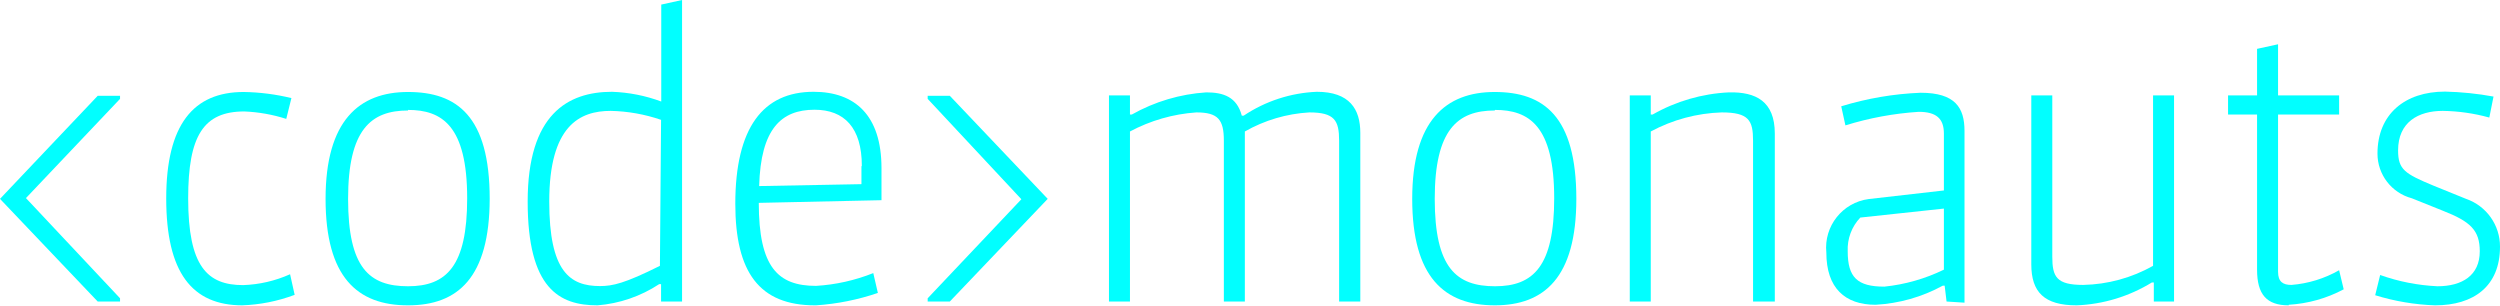
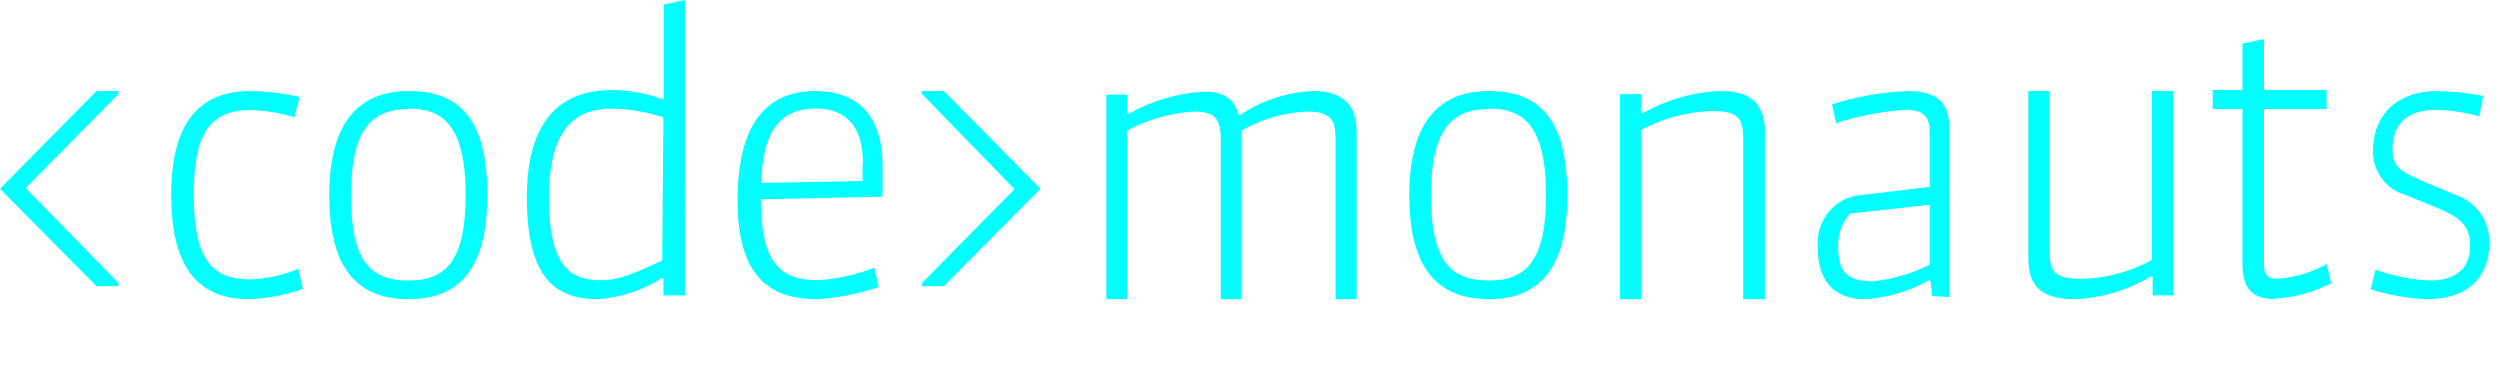
- <svg xmlns="http://www.w3.org/2000/svg" width="131" height="16" viewBox="0 0 131 16">
-   <g>
-     <polygon points="5.12 5.02 0 10.42 5.12 15.8 6.29 15.8 6.29 15.63 1.36 10.38 6.29 5.18 6.29 5.02 5.12 5.02" fill="#01FFFF" />
-     <path d="M12.71,16c-2.66,0-4-1.73-4-5.6s1.42-5.58,4.06-5.58a11.28,11.28,0,0,1,2.5.32L15,6.23a8.33,8.33,0,0,0-2.2-.39c-2.14,0-2.94,1.28-2.94,4.55,0,3.57,1,4.55,2.88,4.55a6.56,6.56,0,0,0,2.46-.57l.24,1.08a8.66,8.66,0,0,1-2.76.55" fill="#01FFFF" />
-     <path d="M21.38,16c-2.66,0-4.32-1.48-4.32-5.58s1.76-5.6,4.32-5.6,4.28,1.26,4.28,5.6C25.65,14.54,24,16,21.38,16m0-10.21c-1.94,0-3.14,1-3.14,4.63S19.36,15,21.38,15s3.1-1.06,3.1-4.61c0-3.8-1.32-4.63-3.1-4.63" fill="#01FFFF" />
-     <path d="M34.64,15.8v-.91h-.1A6.88,6.88,0,0,1,31.31,16c-2,0-3.66-.87-3.66-5.44s2.1-5.75,4.42-5.75a8.2,8.2,0,0,1,2.58.51V.24L35.74,0V15.8Zm0-9.52A8.66,8.66,0,0,0,32,5.81c-1.62,0-3.22.77-3.22,4.75,0,3.67,1.08,4.43,2.66,4.43.66,0,1.3-.14,3.14-1.06Z" fill="#01FFFF" />
-     <path d="M42.71,16c-2.92,0-4.18-1.73-4.18-5.32,0-4,1.46-5.87,4.1-5.87,2.16,0,3.56,1.22,3.56,4,0,.3,0,1.08,0,1.68l-6.43.14c0,3.37,1,4.35,3,4.35a9.66,9.66,0,0,0,3-.67L46,15.35a12.66,12.66,0,0,1-3.24.65m2.4-7.31c0-2-.92-2.94-2.48-2.94-1.74,0-2.82,1-2.9,4l5.36-.1c0-.41,0-.85,0-.93" fill="#01FFFF" />
-     <polygon points="49.77 5.02 54.9 10.42 49.77 15.8 48.61 15.8 48.61 15.63 53.52 10.44 48.61 5.18 48.61 5.02 49.77 5.02" fill="#01FFFF" />
-     <path d="M70.17,15.8V7.37c0-1.06-.24-1.48-1.56-1.48a7.71,7.71,0,0,0-3.38,1V15.8h-1.1V7.37c0-1.1-.3-1.48-1.44-1.48a8.64,8.64,0,0,0-3.48,1V15.8h-1.1V5h1.1V6h.1a9.13,9.13,0,0,1,3.9-1.16c.9,0,1.6.24,1.86,1.22h.1A7.44,7.44,0,0,1,69,4.81c1.72,0,2.28.91,2.28,2.15V15.8Z" fill="#01FFFF" />
-     <path d="M78.34,16C75.68,16,74,14.52,74,10.42s1.76-5.6,4.32-5.6,4.28,1.26,4.28,5.6c0,4.12-1.68,5.58-4.28,5.58m0-10.21c-1.94,0-3.14,1-3.14,4.63S76.32,15,78.34,15s3.1-1.06,3.1-4.61c0-3.8-1.32-4.63-3.1-4.63" fill="#01FFFF" />
-     <path d="M91.86,15.8V7.37c0-1.06-.22-1.48-1.64-1.48a8.39,8.39,0,0,0-3.72,1V15.8h-1.1V5h1.1V6h.1a8.91,8.91,0,0,1,4-1.16C92,4.81,93,5.3,93,7V15.8Z" fill="#01FFFF" />
-     <path d="M102,15.8l-.1-.83h-.1a8.28,8.28,0,0,1-3.52,1c-1.6,0-2.58-.87-2.58-2.74a2.57,2.57,0,0,1,2.22-2.8l3.94-.45V7c0-.79-.4-1.14-1.32-1.14a16.51,16.51,0,0,0-3.84.71l-.22-1a16.41,16.41,0,0,1,4.16-.71c1.82,0,2.3.79,2.3,2v9Zm-.14-4.87-4.38.47a2.41,2.41,0,0,0-.66,1.77c0,1.36.5,1.85,1.92,1.85a9.31,9.31,0,0,0,3.12-.89Z" fill="#01FFFF" />
-     <path d="M112.86,15.8v-1h-.1A8.14,8.14,0,0,1,108.82,16c-1.7,0-2.38-.69-2.38-2.15V5h1.1v8.45c0,1.06.22,1.48,1.62,1.48a7.79,7.79,0,0,0,3.66-1V5h1.1V15.8Z" fill="#01FFFF" />
-     <path d="M119.93,16c-1.16,0-1.66-.57-1.66-1.87V6h-1.52V5h1.52V2.56l1.1-.24V5h3.2V6h-3.2v8.24c0,.53.26.69.7.69a6,6,0,0,0,2.5-.77l.24,1a7,7,0,0,1-2.88.81" fill="#01FFFF" />
-     <path d="M127.6,16a12,12,0,0,1-3.14-.53l.26-1.06a10.37,10.37,0,0,0,3,.59c1.3,0,2.22-.57,2.22-1.83,0-1.1-.48-1.56-1.94-2.13l-1.62-.65a2.42,2.42,0,0,1-1.8-2.34c0-2.07,1.44-3.25,3.54-3.25a16,16,0,0,1,2.54.26l-.22,1.1A9.67,9.67,0,0,0,128,5.81c-1.28,0-2.34.59-2.34,2.07,0,1,.34,1.22,1.86,1.85l1.7.69A2.64,2.64,0,0,1,131,12.93C131,15,129.62,16,127.6,16" fill="#01FFFF" />
+ <svg xmlns="http://www.w3.org/2000/svg" width="234" height="36" viewBox="0 0 234 36">
+   <g fill="#01FFFF">
+     <polygon points="9.031 8.522 0 17.669 9.031 26.783 11.095 26.783 11.095 26.495 2.399 17.601 11.095 8.793 11.095 8.522" />
+     <path d="M23.354 28C18.481 28 16.026 24.986 16.026 18.243 16.026 11.501 18.628 8.522 23.464 8.522 25.007 8.544 26.543 8.731 28.043 9.079L27.549 10.978C26.243 10.581 24.888 10.352 23.519 10.299 19.598 10.299 18.133 12.529 18.133 18.226 18.133 24.446 19.965 26.153 23.409 26.153 24.964 26.103 26.495 25.766 27.915 25.16L28.354 27.042C26.735 27.621 25.028 27.945 23.299 28M38.251 28C33.676 28 30.82 25.421 30.82 18.278 30.82 11.135 33.848 8.522 38.251 8.522 42.655 8.522 45.614 10.717 45.614 18.278 45.597 25.456 42.758 28 38.251 28M38.251 10.212C34.914 10.212 32.85 11.954 32.85 18.278 32.85 24.603 34.777 26.258 38.251 26.258 41.726 26.258 43.584 24.411 43.584 18.226 43.584 11.606 41.313 10.159 38.251 10.159M62.094 27.65L62.094 26.058 61.911 26.058C60.145 27.17 58.113 27.838 56.005 28 52.348 28 49.312 26.477 49.312 18.48 49.312 10.482 53.152 8.418 57.395 8.418 59.007 8.47 60.6 8.772 62.113 9.31L62.113.42 64.106 0 64.106 27.65 62.094 27.65zM62.094 10.99C60.54 10.478 58.911 10.2 57.267 10.168 54.304 10.168 51.379 11.515 51.379 18.48 51.379 24.902 53.353 26.233 56.243 26.233 57.45 26.233 58.62 25.988 61.985 24.378L62.094 10.99zM76.437 28C71.268 28 69.037 24.989 69.037 18.74 69.037 11.777 71.622 8.522 76.295 8.522 80.119 8.522 82.598 10.645 82.598 15.484 82.598 16.007 82.598 17.364 82.598 18.409L71.215 18.653C71.215 24.519 72.985 26.225 76.526 26.225 78.348 26.117 80.141 25.723 81.837 25.058L82.262 26.869C80.408 27.49 78.48 27.871 76.526 28M80.774 15.276C80.774 11.794 79.146 10.158 76.384 10.158 73.304 10.158 71.392 11.899 71.25 17.121L80.739 16.947C80.739 16.233 80.739 15.467 80.739 15.328" />
+     <polygon points="88.342 8.522 97.392 17.669 88.342 26.783 86.296 26.783 86.296 26.495 94.957 17.703 86.296 8.793 86.296 8.522" />
+     <path d="M125.005 28L125.005 13.059C125.005 11.18 124.578 10.436 122.23 10.436 120.116 10.556 118.058 11.163 116.219 12.208L116.219 28 114.262 28 114.262 13.059C114.262 11.109 113.729 10.436 111.701 10.436 109.536 10.584 107.426 11.188 105.512 12.208L105.512 28 103.556 28 103.556 8.858 105.512 8.858 105.512 10.631 105.69 10.631C107.817 9.434 110.188 8.732 112.626 8.575 114.227 8.575 115.472 9 115.934 10.737L116.112 10.737C118.135 9.388 120.492 8.622 122.924 8.522 125.983 8.522 126.979 10.135 126.979 12.332L126.979 28 125.005 28zM139.376 28C134.8 28 131.91 25.421 131.91 18.278 131.91 11.135 134.938 8.522 139.341 8.522 143.745 8.522 146.704 10.717 146.704 18.278 146.704 25.456 143.814 28 139.341 28M139.341 10.212C136.004 10.212 133.94 11.954 133.94 18.278 133.94 24.603 135.901 26.258 139.376 26.258 142.85 26.258 144.708 24.411 144.708 18.226 144.708 11.606 142.438 10.159 139.376 10.159M163.162 28L163.162 13.02C163.162 11.136 162.769 10.39 160.235 10.39 157.914 10.462 155.642 11.07 153.598 12.167L153.598 28 151.635 28 151.635 8.808 153.598 8.808 153.598 10.585 153.776 10.585C155.958 9.346 158.404 8.64 160.913 8.524 163.411 8.471 165.196 9.341 165.196 12.362L165.196 28 163.162 28zM180.857 27.702L180.687 26.247 180.517 26.247C178.675 27.284 176.63 27.883 174.534 28 171.814 28 170.148 26.475 170.148 23.196 169.917 20.778 171.587 18.606 173.922 18.287L180.619 17.498 180.619 12.274C180.619 10.889 179.939 10.275 178.375 10.275 176.16 10.422 173.969 10.84 171.848 11.52L171.474 9.767C173.77 9.039 176.146 8.621 178.545 8.522 181.639 8.522 182.455 9.907 182.455 12.028L182.455 27.807 180.857 27.702zM180.619 19.164L173.174 19.988C172.406 20.822 172.001 21.942 172.052 23.091 172.052 25.475 172.902 26.334 175.316 26.334 177.159 26.138 178.954 25.61 180.619 24.774L180.619 19.164zM201.491 27.646L201.491 25.875 201.31 25.875C199.155 27.17 196.695 27.901 194.167 28 191.085 28 189.852 26.778 189.852 24.193L189.852 8.522 191.846 8.522 191.846 23.485C191.846 25.362 192.245 26.105 194.783 26.105 197.11 26.058 199.39 25.45 201.418 24.335L201.418 8.522 203.413 8.522 203.413 27.646 201.491 27.646zM212.933 28C210.81 28 209.894 26.986 209.894 24.672L209.894 10.202 207.111 10.202 207.111 8.422 209.894 8.422 209.894 4.079 211.908 3.652 211.908 8.422 217.767 8.422 217.767 10.202 211.908 10.202 211.908 24.868C211.908 25.811 212.384 26.096 213.19 26.096 214.801 25.972 216.363 25.504 217.767 24.725L218.206 26.505C216.576 27.349 214.777 27.841 212.933 27.947M227.232 28C225.424 27.937 223.633 27.627 221.905 27.078L222.346 25.235C223.984 25.833 225.699 26.179 227.435 26.261 229.641 26.261 231.202 25.27 231.202 23.078 231.202 21.165 230.387 20.365 227.91 19.374L225.162 18.243C223.361 17.754 222.108 16.084 222.108 14.174 222.108 10.574 224.551 8.522 228.114 8.522 229.56 8.555 231.001 8.706 232.423 8.974L232.05 10.887C230.701 10.504 229.31 10.299 227.91 10.278 225.739 10.278 223.941 11.304 223.941 13.878 223.941 15.617 224.517 16 227.096 17.096L229.98 18.296C231.795 18.937 233.01 20.693 233 22.661 233 26.261 230.659 28 227.232 28" />
  </g>
</svg>
